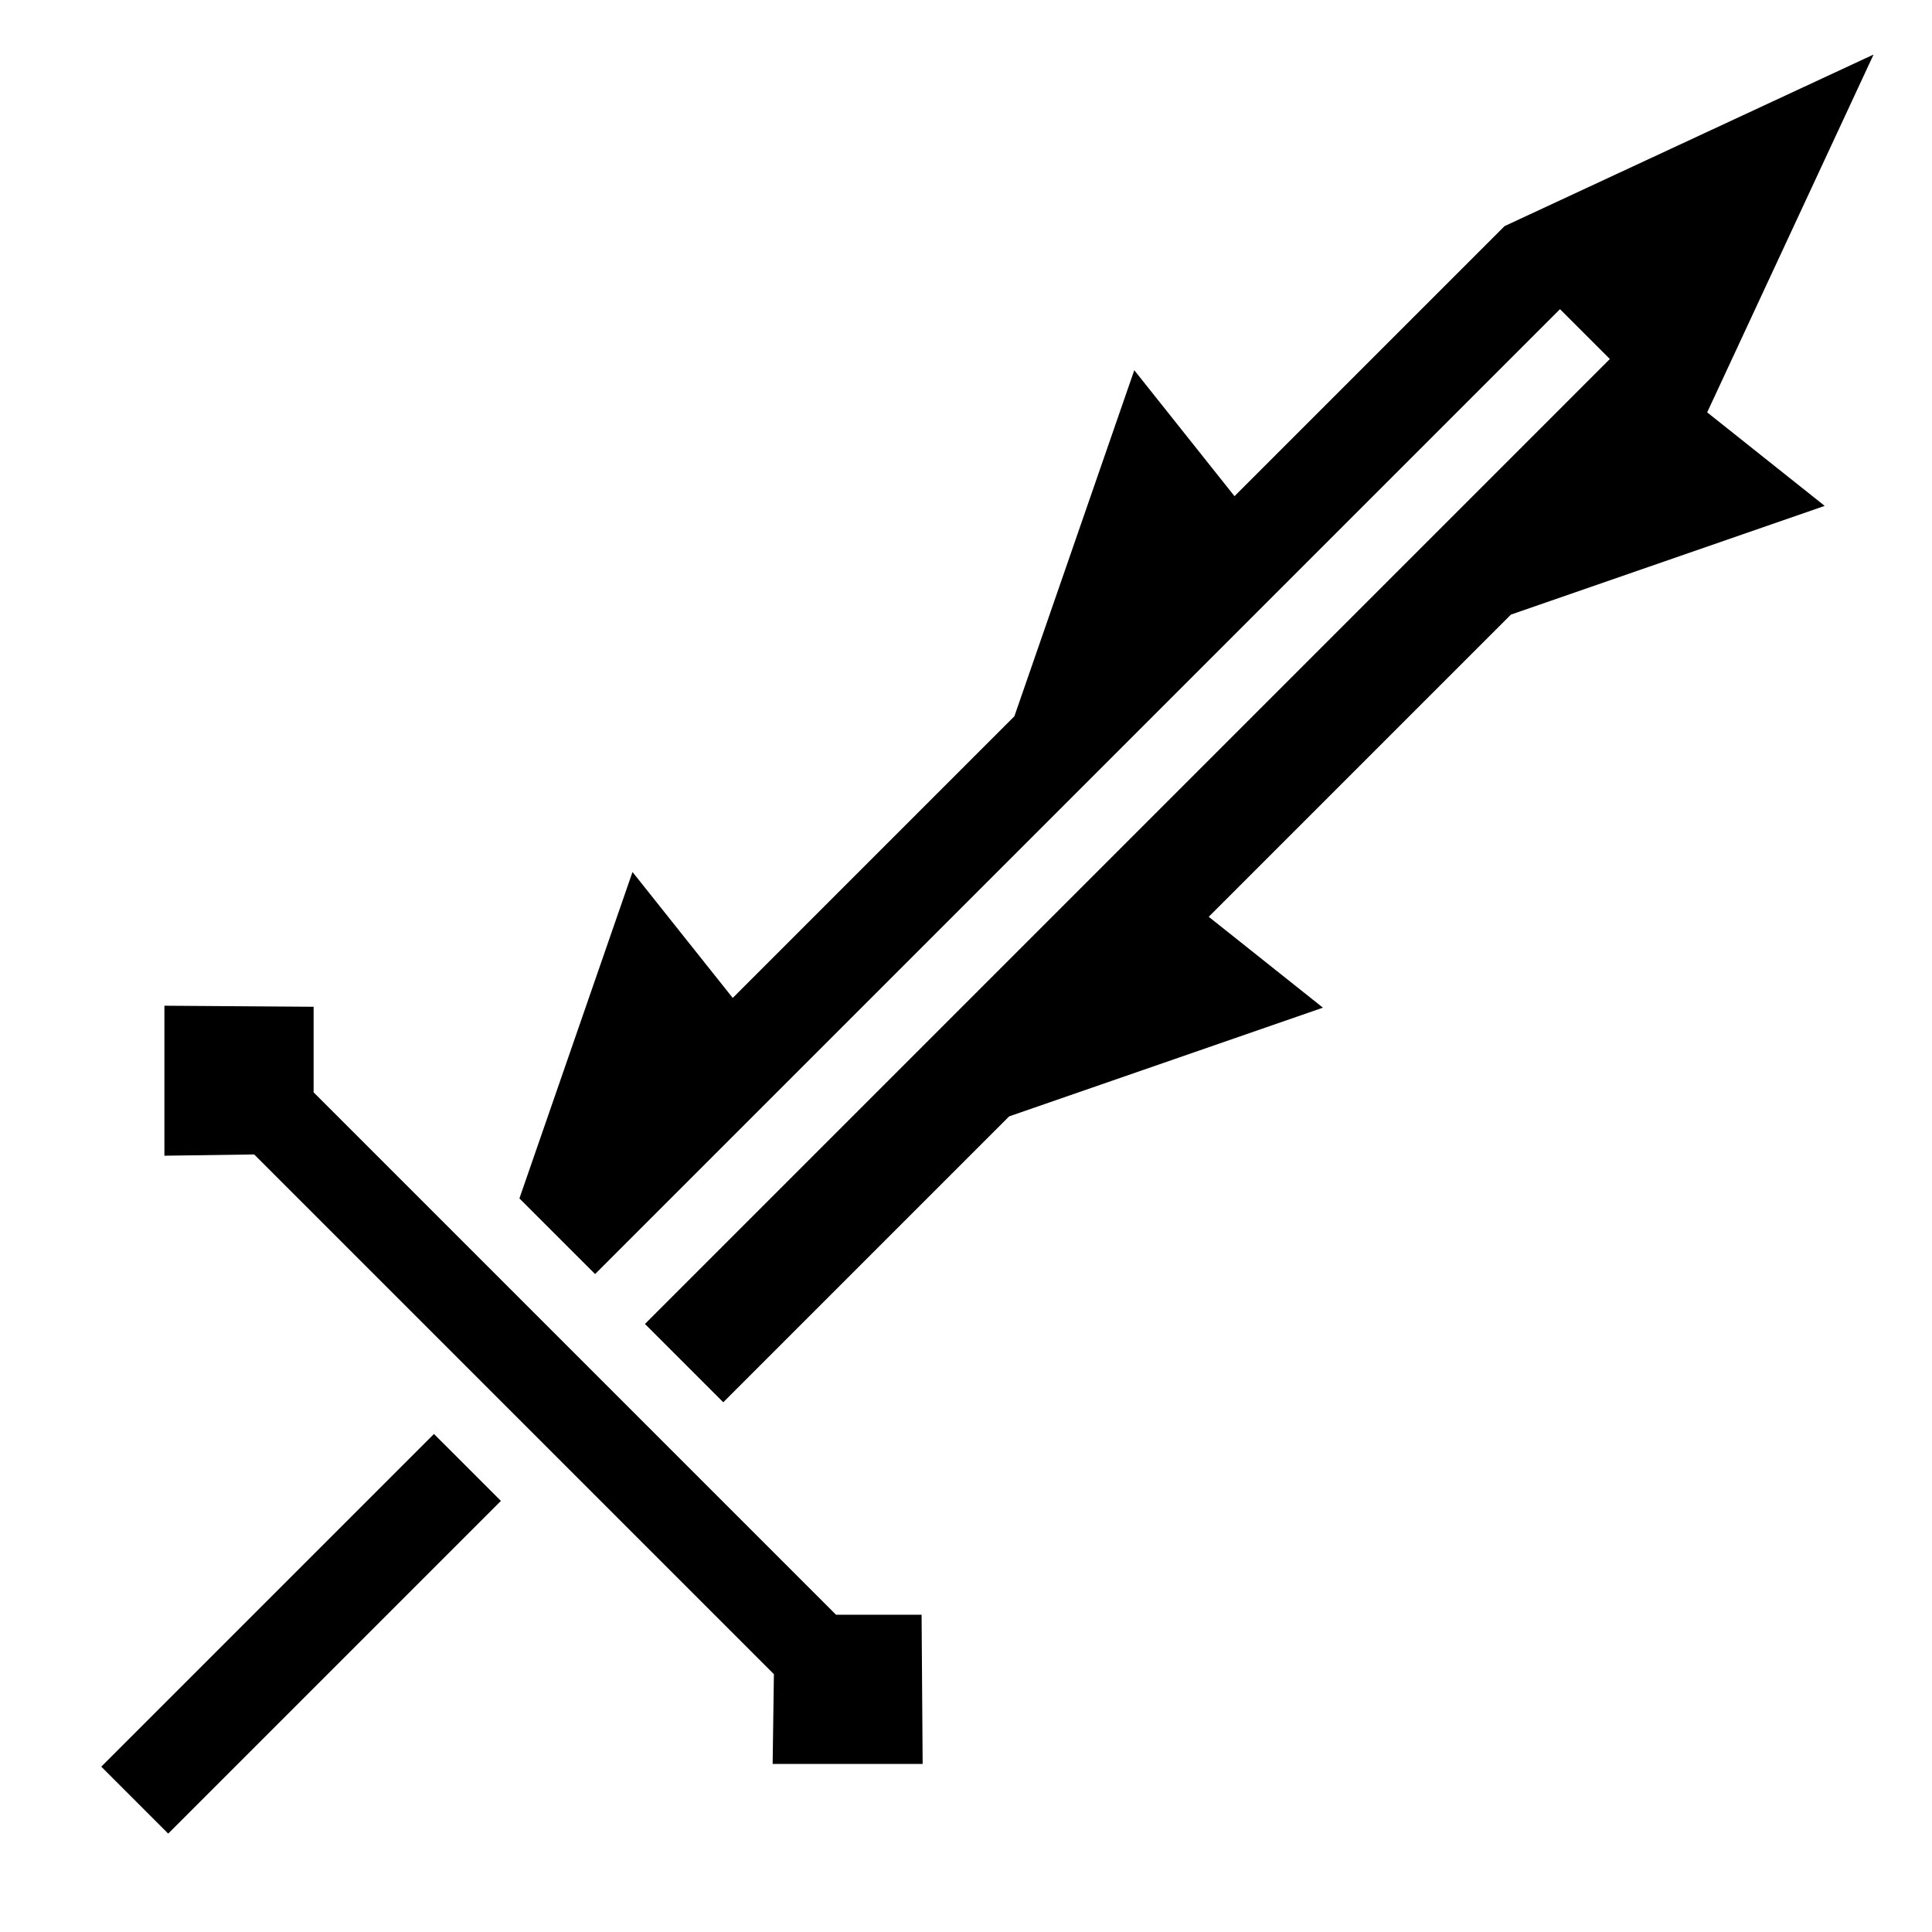
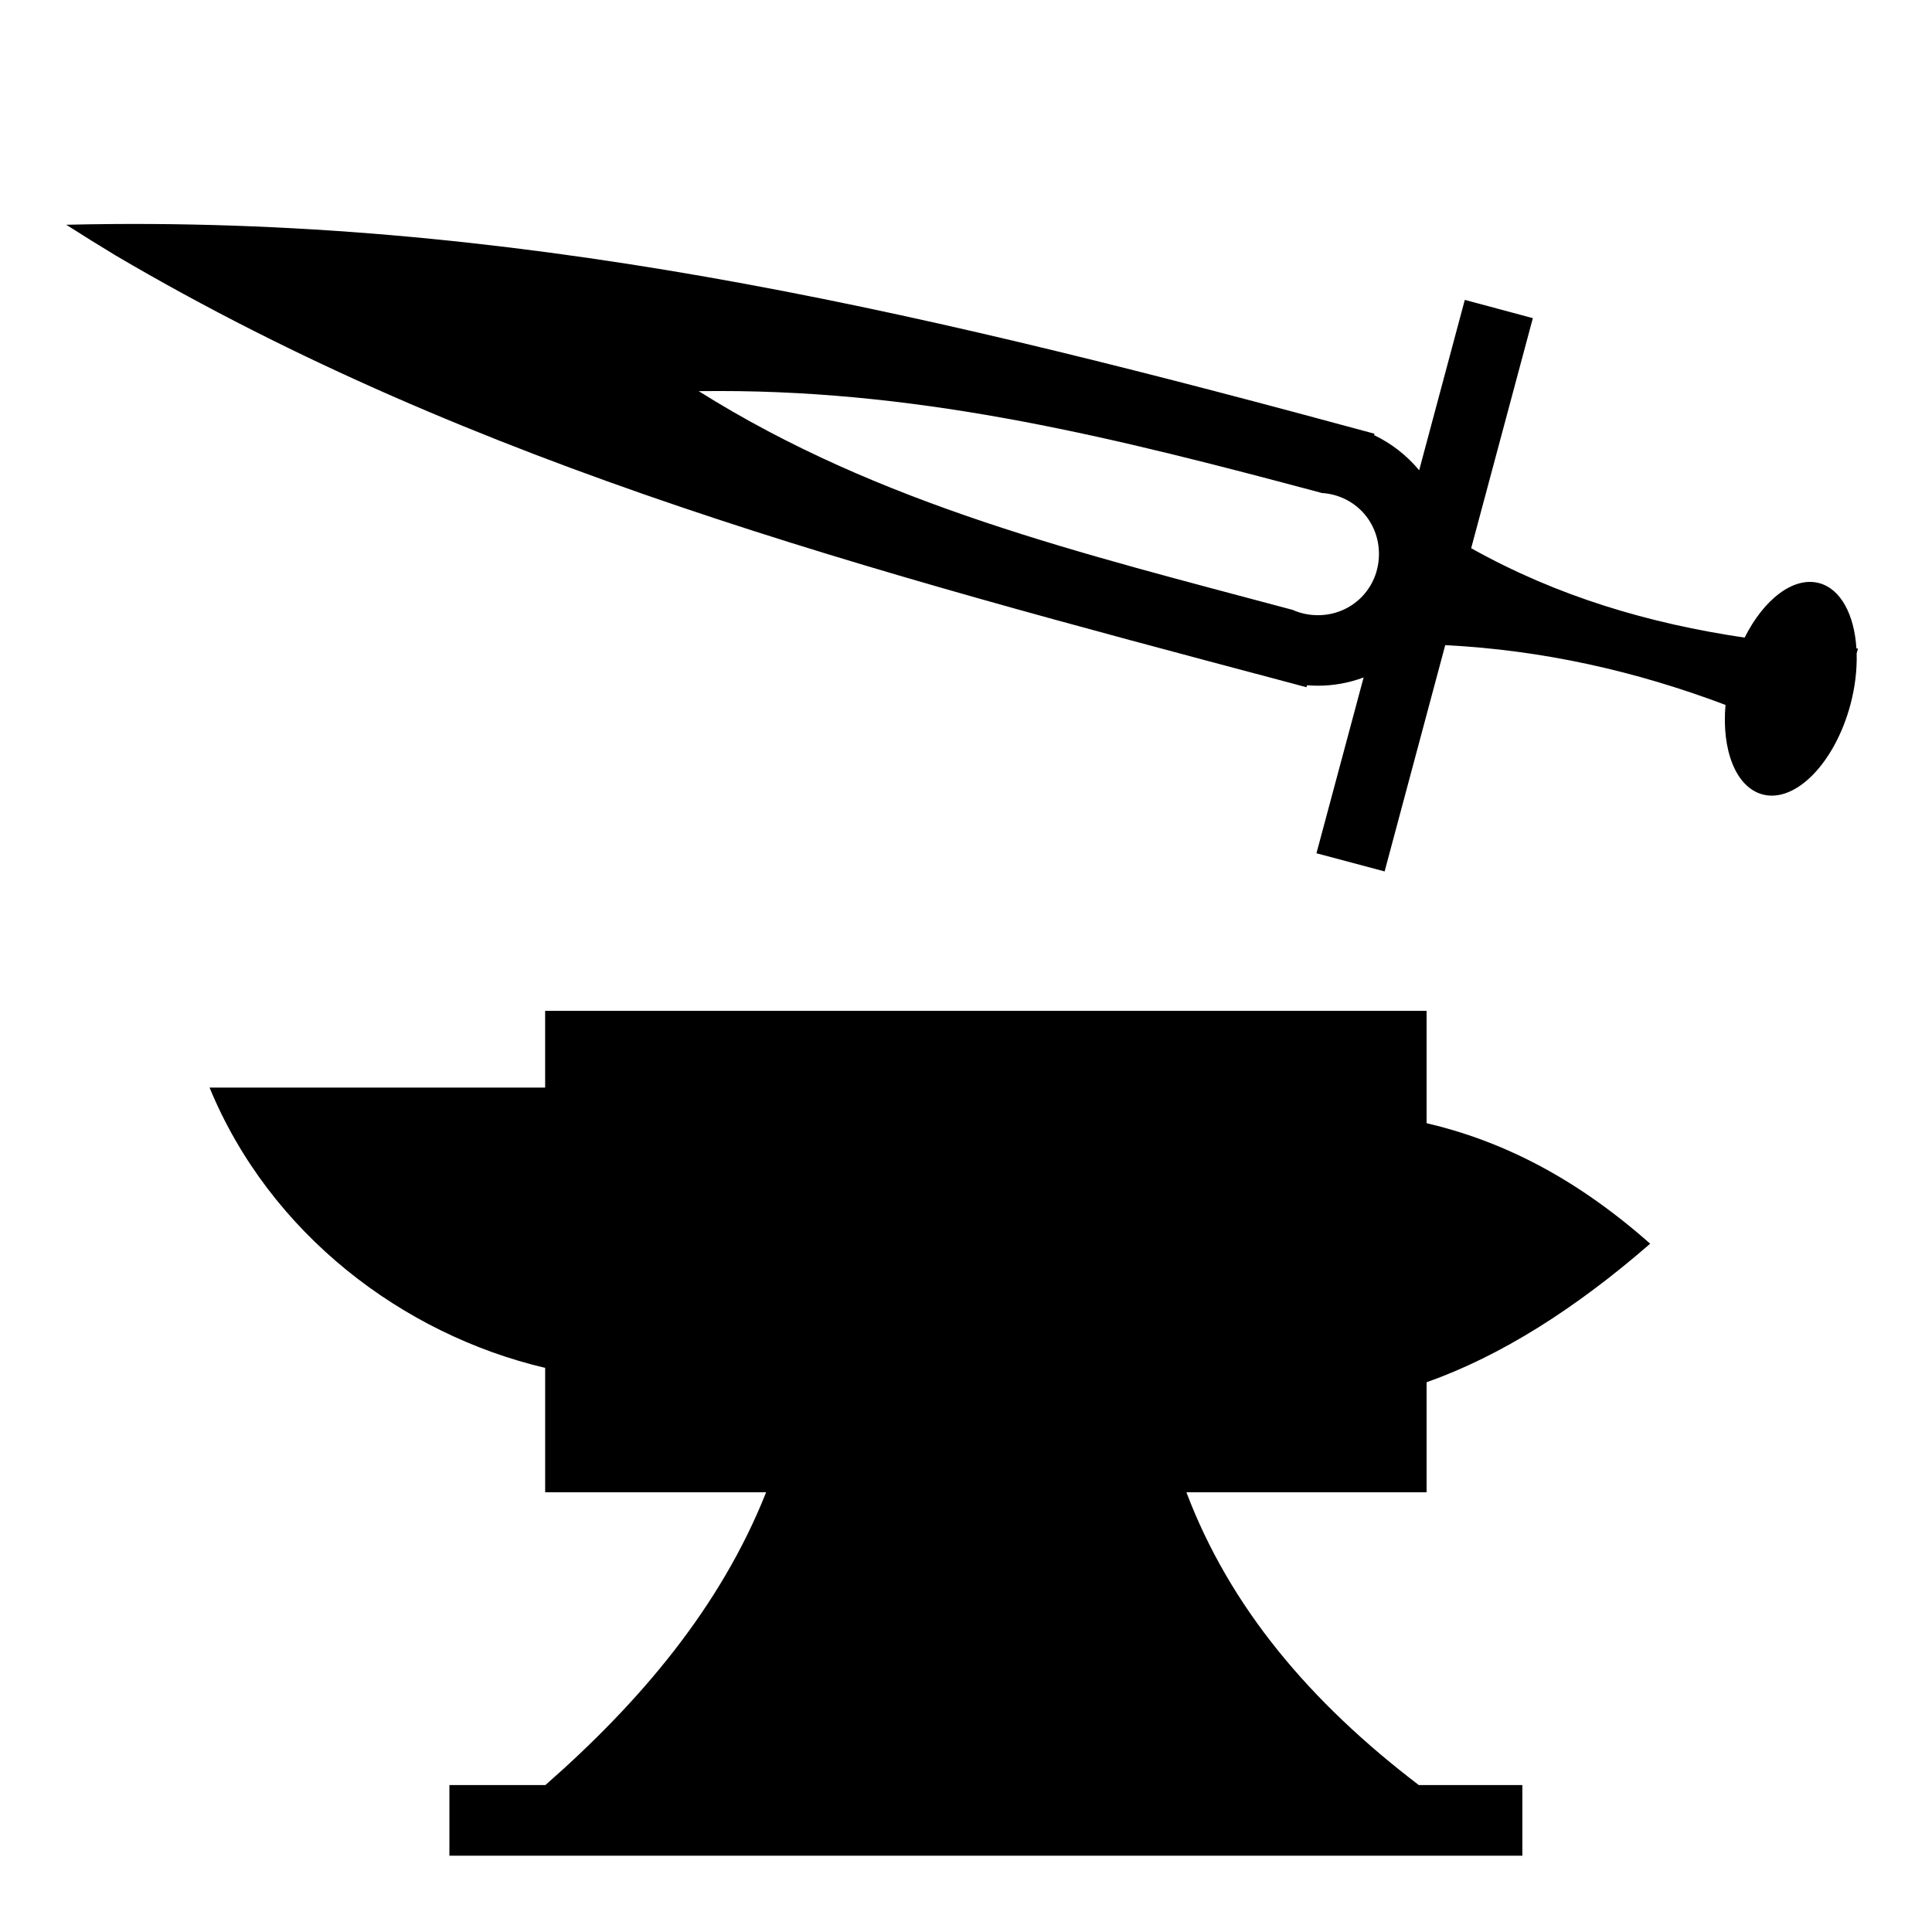
<svg xmlns="http://www.w3.org/2000/svg" width="800px" height="800px" viewBox="0 0 512 512">
-   <path fill="#000000" d="M496.514 14.453l-97.79 45.47-71.57 71.567-26.558-33.377-31.772 91.705-74.644 74.645-26.56-33.375-29.968 86.504 20.053 20.05L413.415 81.93l13.216 13.215L170.92 350.86l20.756 20.755 75.763-75.765 83.155-28.807-30.266-24.084 80.082-80.083 83.158-28.81-31.148-24.786 44.096-94.827zM43.57 266.525l-.002 39.75 23.793-.334 137.732 137.734-.336 23.79h39.754l-.28-39.538h-22.673L83.11 289.48v-22.675l-39.54-.28zm71.434 113.49l-88.166 88.167 17.738 17.74 88.168-88.168-17.74-17.738z" />
+   <path fill="#000000" d="M29.438 59.375c-3.948.032-7.903.093-11.875.188 4.333 2.772 8.685 5.483 13.062 8.124C126.162 123.92 230.69 151.4 340.5 180.594c.022.006.04.025.063.03.02.006.043-.004.062 0 1.87.498 3.72 1.003 5.594 1.5l.155-.53c.947.078 1.91.125 2.875.125 4.26 0 8.34-.767 12.125-2.19l-12.5 46.595 18.063 4.813L383 170.968c25.828 1.312 50.508 6.867 74.28 15.845-1.065 11.948 2.73 21.82 9.814 23.718 8.71 2.335 19.136-8.313 23.28-23.78 1.27-4.742 1.78-9.366 1.657-13.594l.345-1.28c-.136-.008-.27-.025-.406-.032-.56-8.924-4.116-15.77-9.876-17.313-6.808-1.823-14.666 4.304-19.75 14.44-25.275-3.725-49.624-10.894-72.47-23.69l16.345-60.968-18.033-4.843-12.093 45.155c-3.24-3.908-7.318-7.1-11.938-9.313l.094-.374C250.12 83.98 144.89 58.446 29.437 59.374zm161.25 44.25c55.52-.002 105.272 12.492 159.656 27.03 8.536.55 15.094 7.463 15.094 16.157 0 9.06-7.127 16.22-16.188 16.22-2.4 0-4.653-.5-6.688-1.407-56.172-15.04-109.352-27.786-157.406-57.97 1.85-.027 3.694-.03 5.53-.03zm-46.22 164.25v20.344H55.532c15.996 38.806 51.258 65.428 88.94 74.28v32.97h58.56c-12.115 30.534-33.527 55.682-58.5 77.592h-25.436v18.72h284.344v-18.72H376c-28.728-21.894-50.024-47.016-61.594-77.593h63.656V366.31c19.75-6.995 39.5-19.54 59.25-36.718-19.806-17.518-39.235-27.25-59.25-31.938v-29.78H144.47z" />
</svg>
